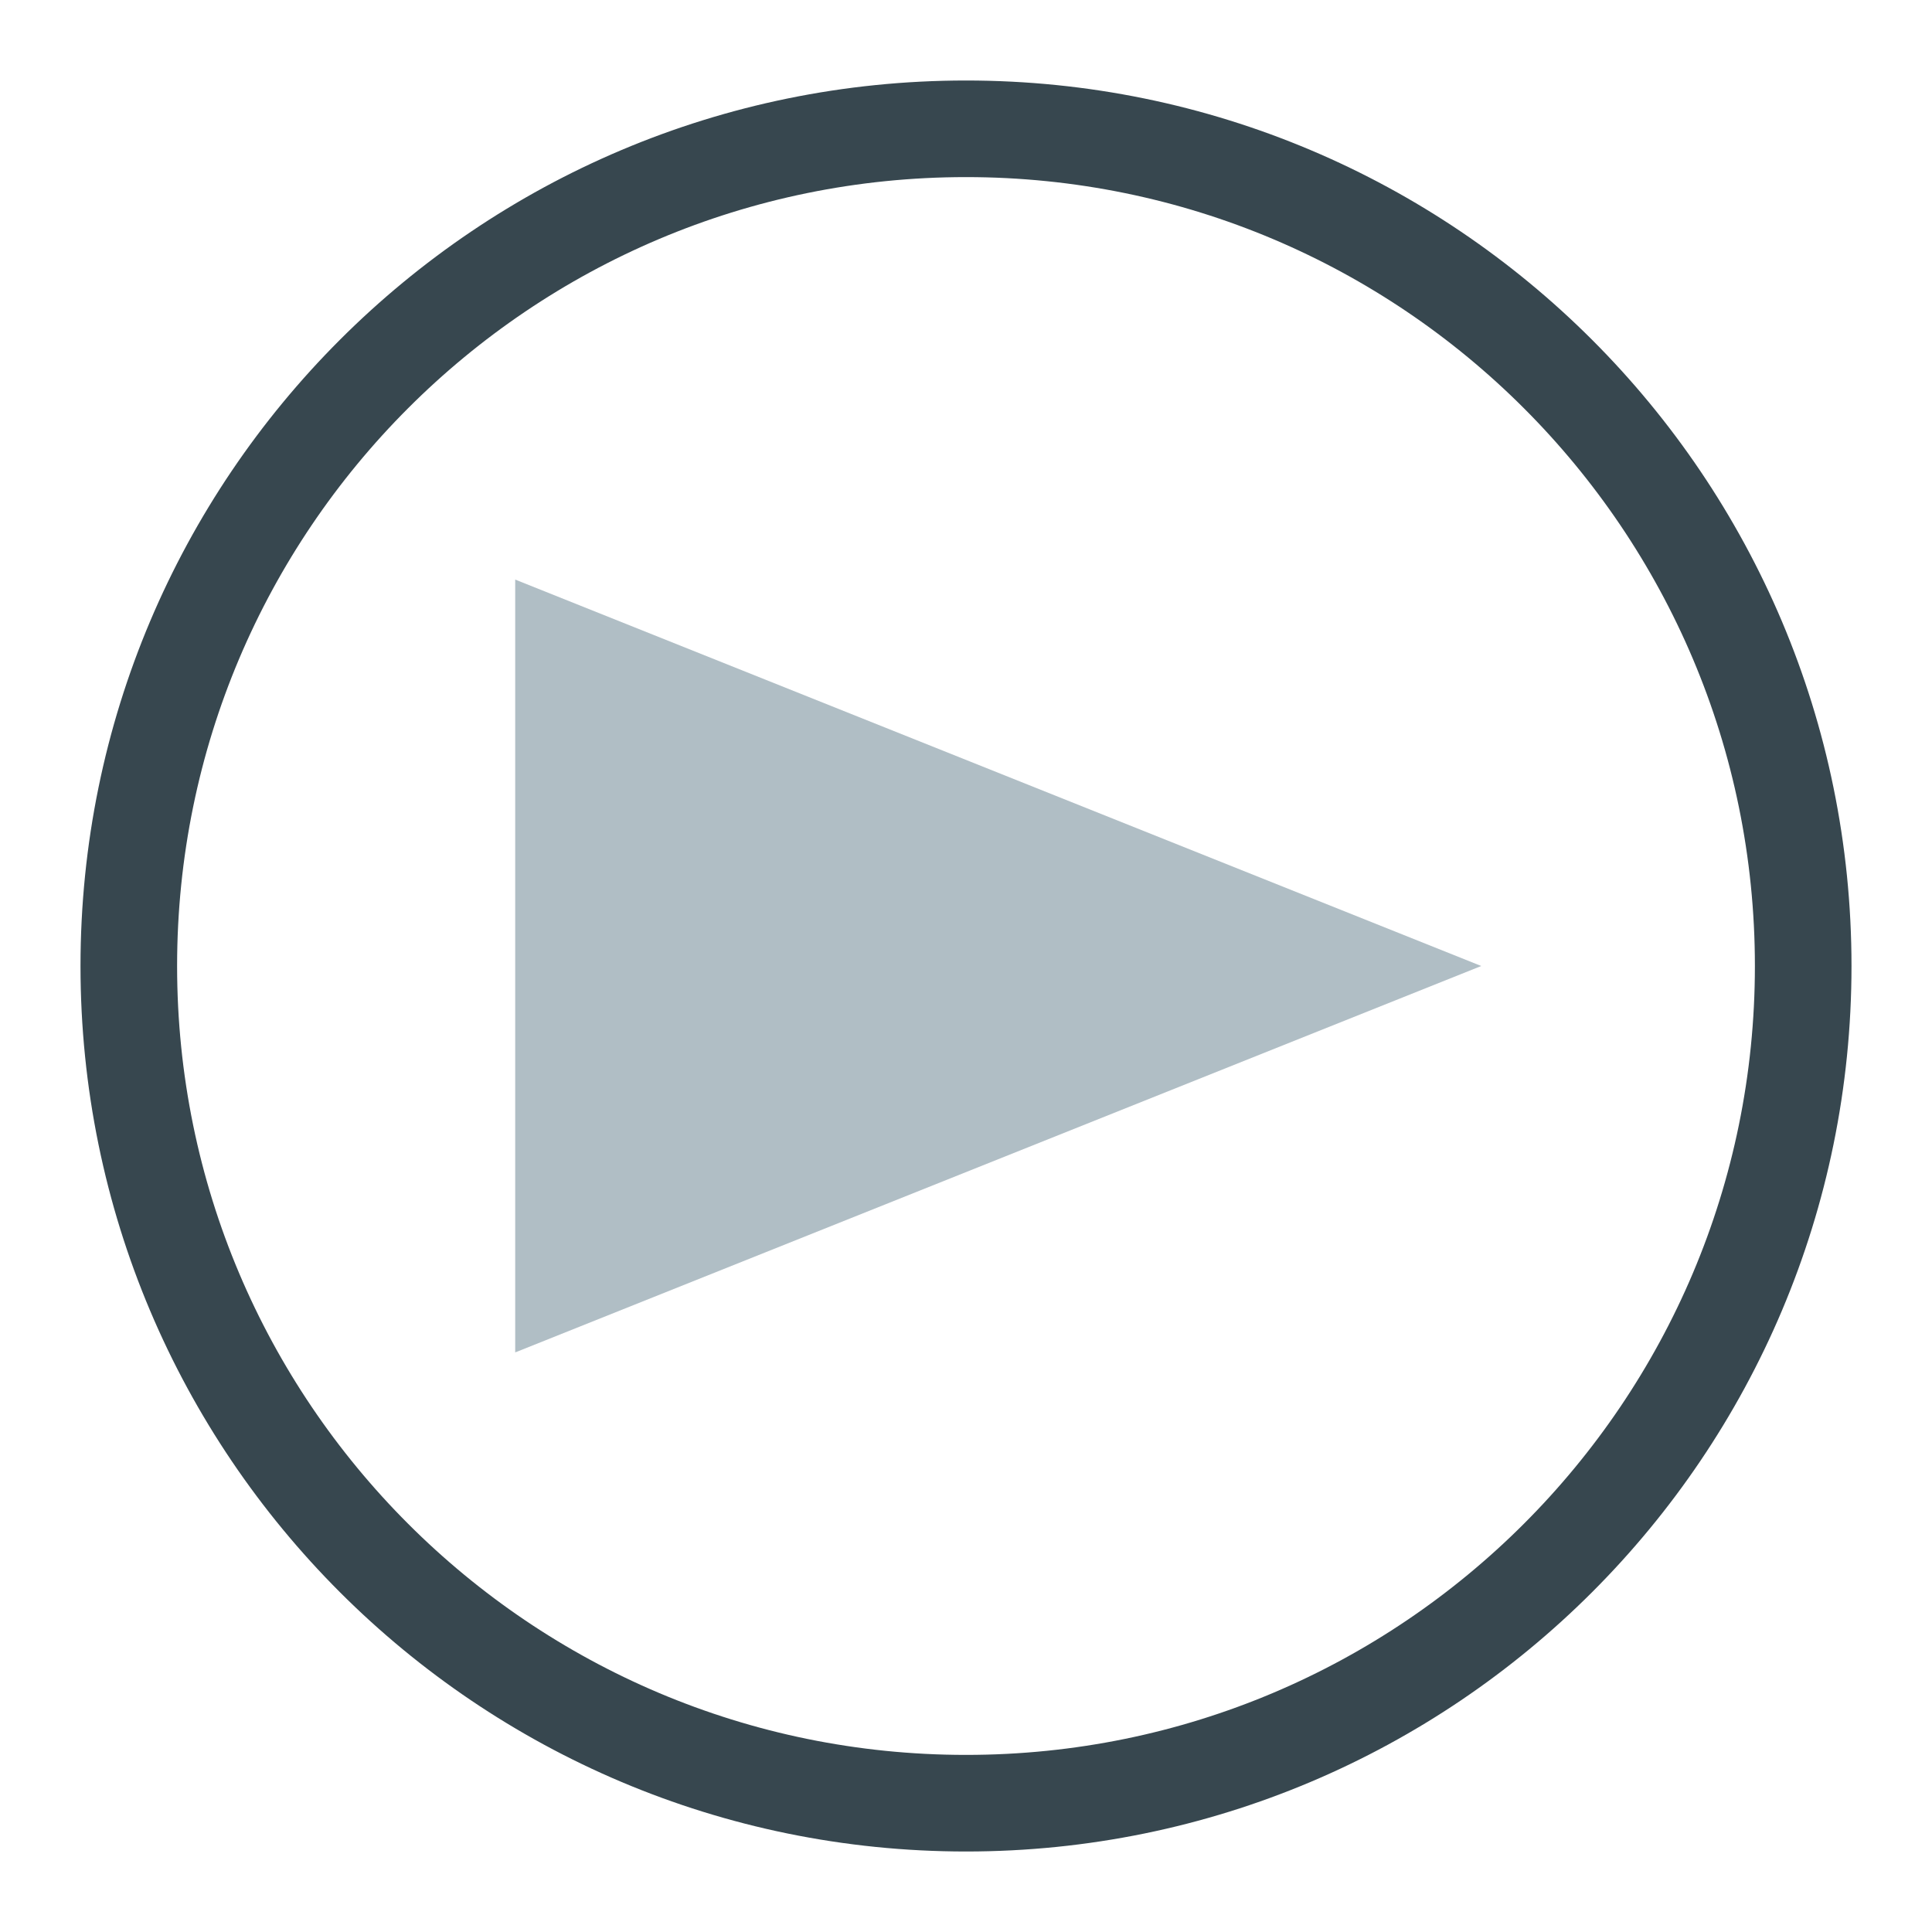
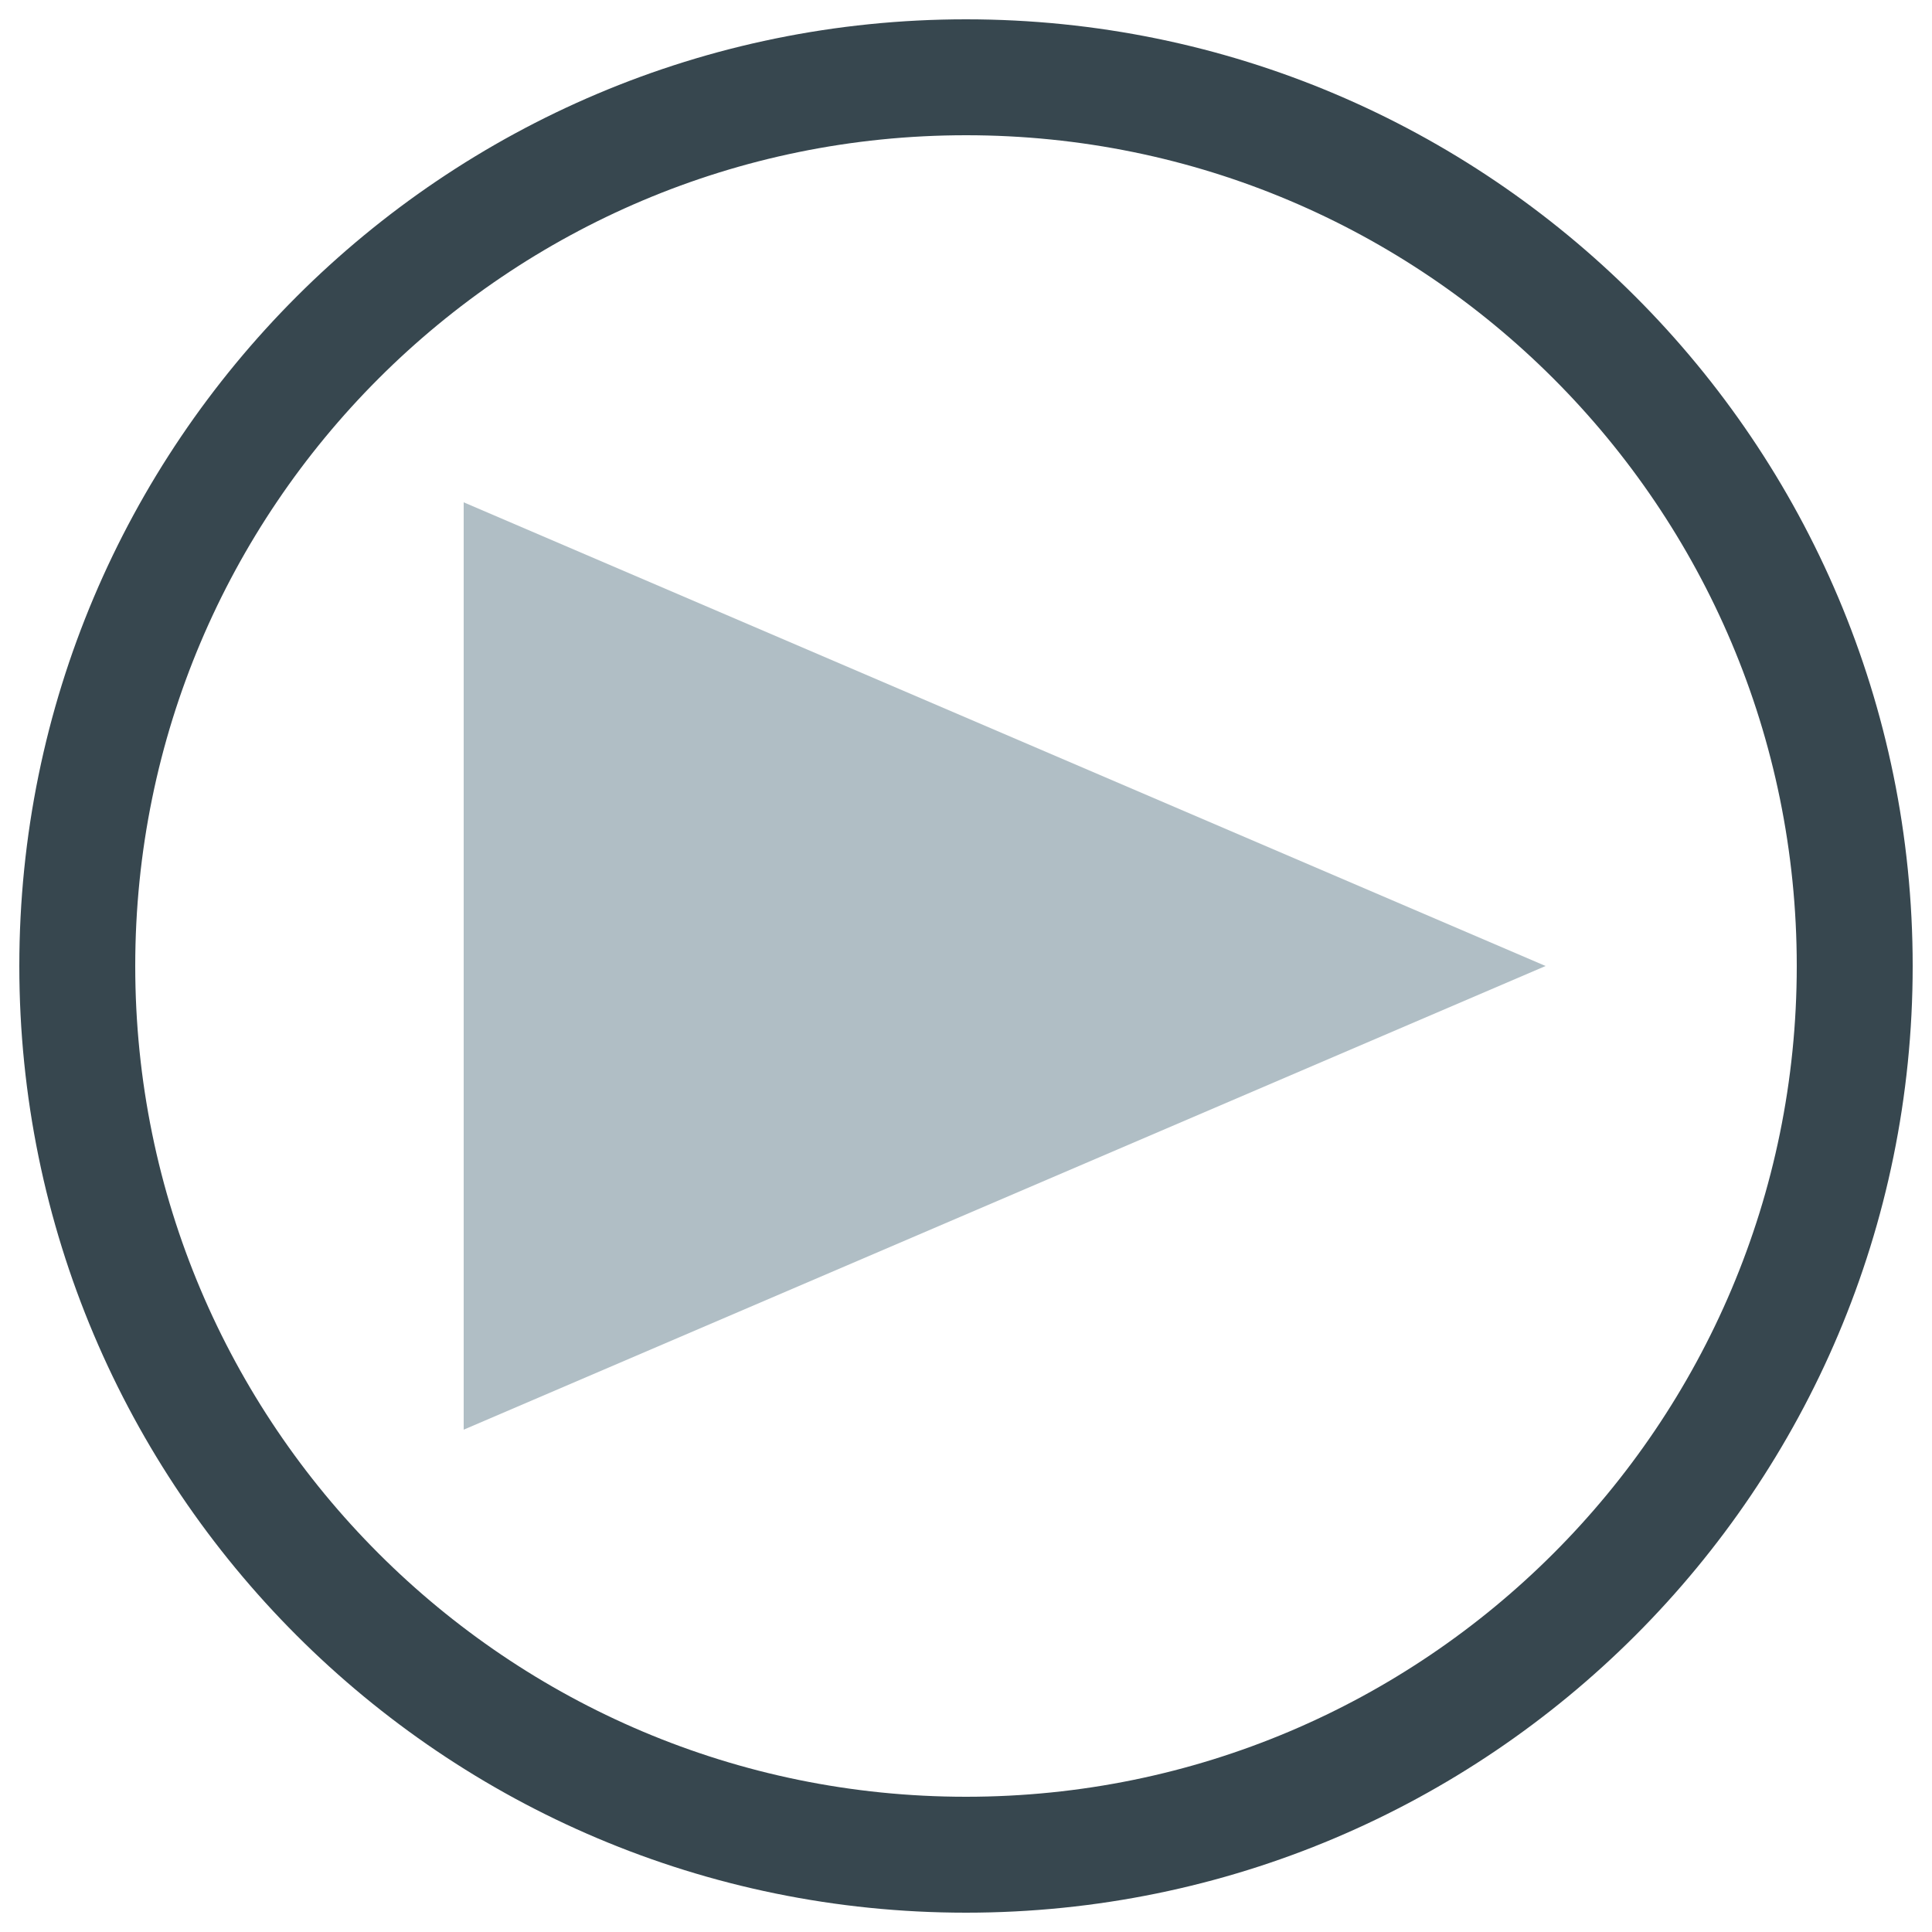
- <svg xmlns="http://www.w3.org/2000/svg" viewBox="0 0 60 60">
-   <circle cx="30" cy="30" r="26" stroke="#37474F" stroke-width="3" fill="none" />
-   <polygon points="16,18 16,42 46,30" fill="#B0BEC5" />
+ <svg xmlns="http://www.w3.org/2000/svg" viewBox="0 0 50 50" preserveAspectRatio="none">
+   <circle cx="25" cy="25" r="23" stroke="#37474F" stroke-width="3" fill="none" />
+   <polygon points="12,13 12,37 40,25" fill="#B0BEC5" />
</svg>
